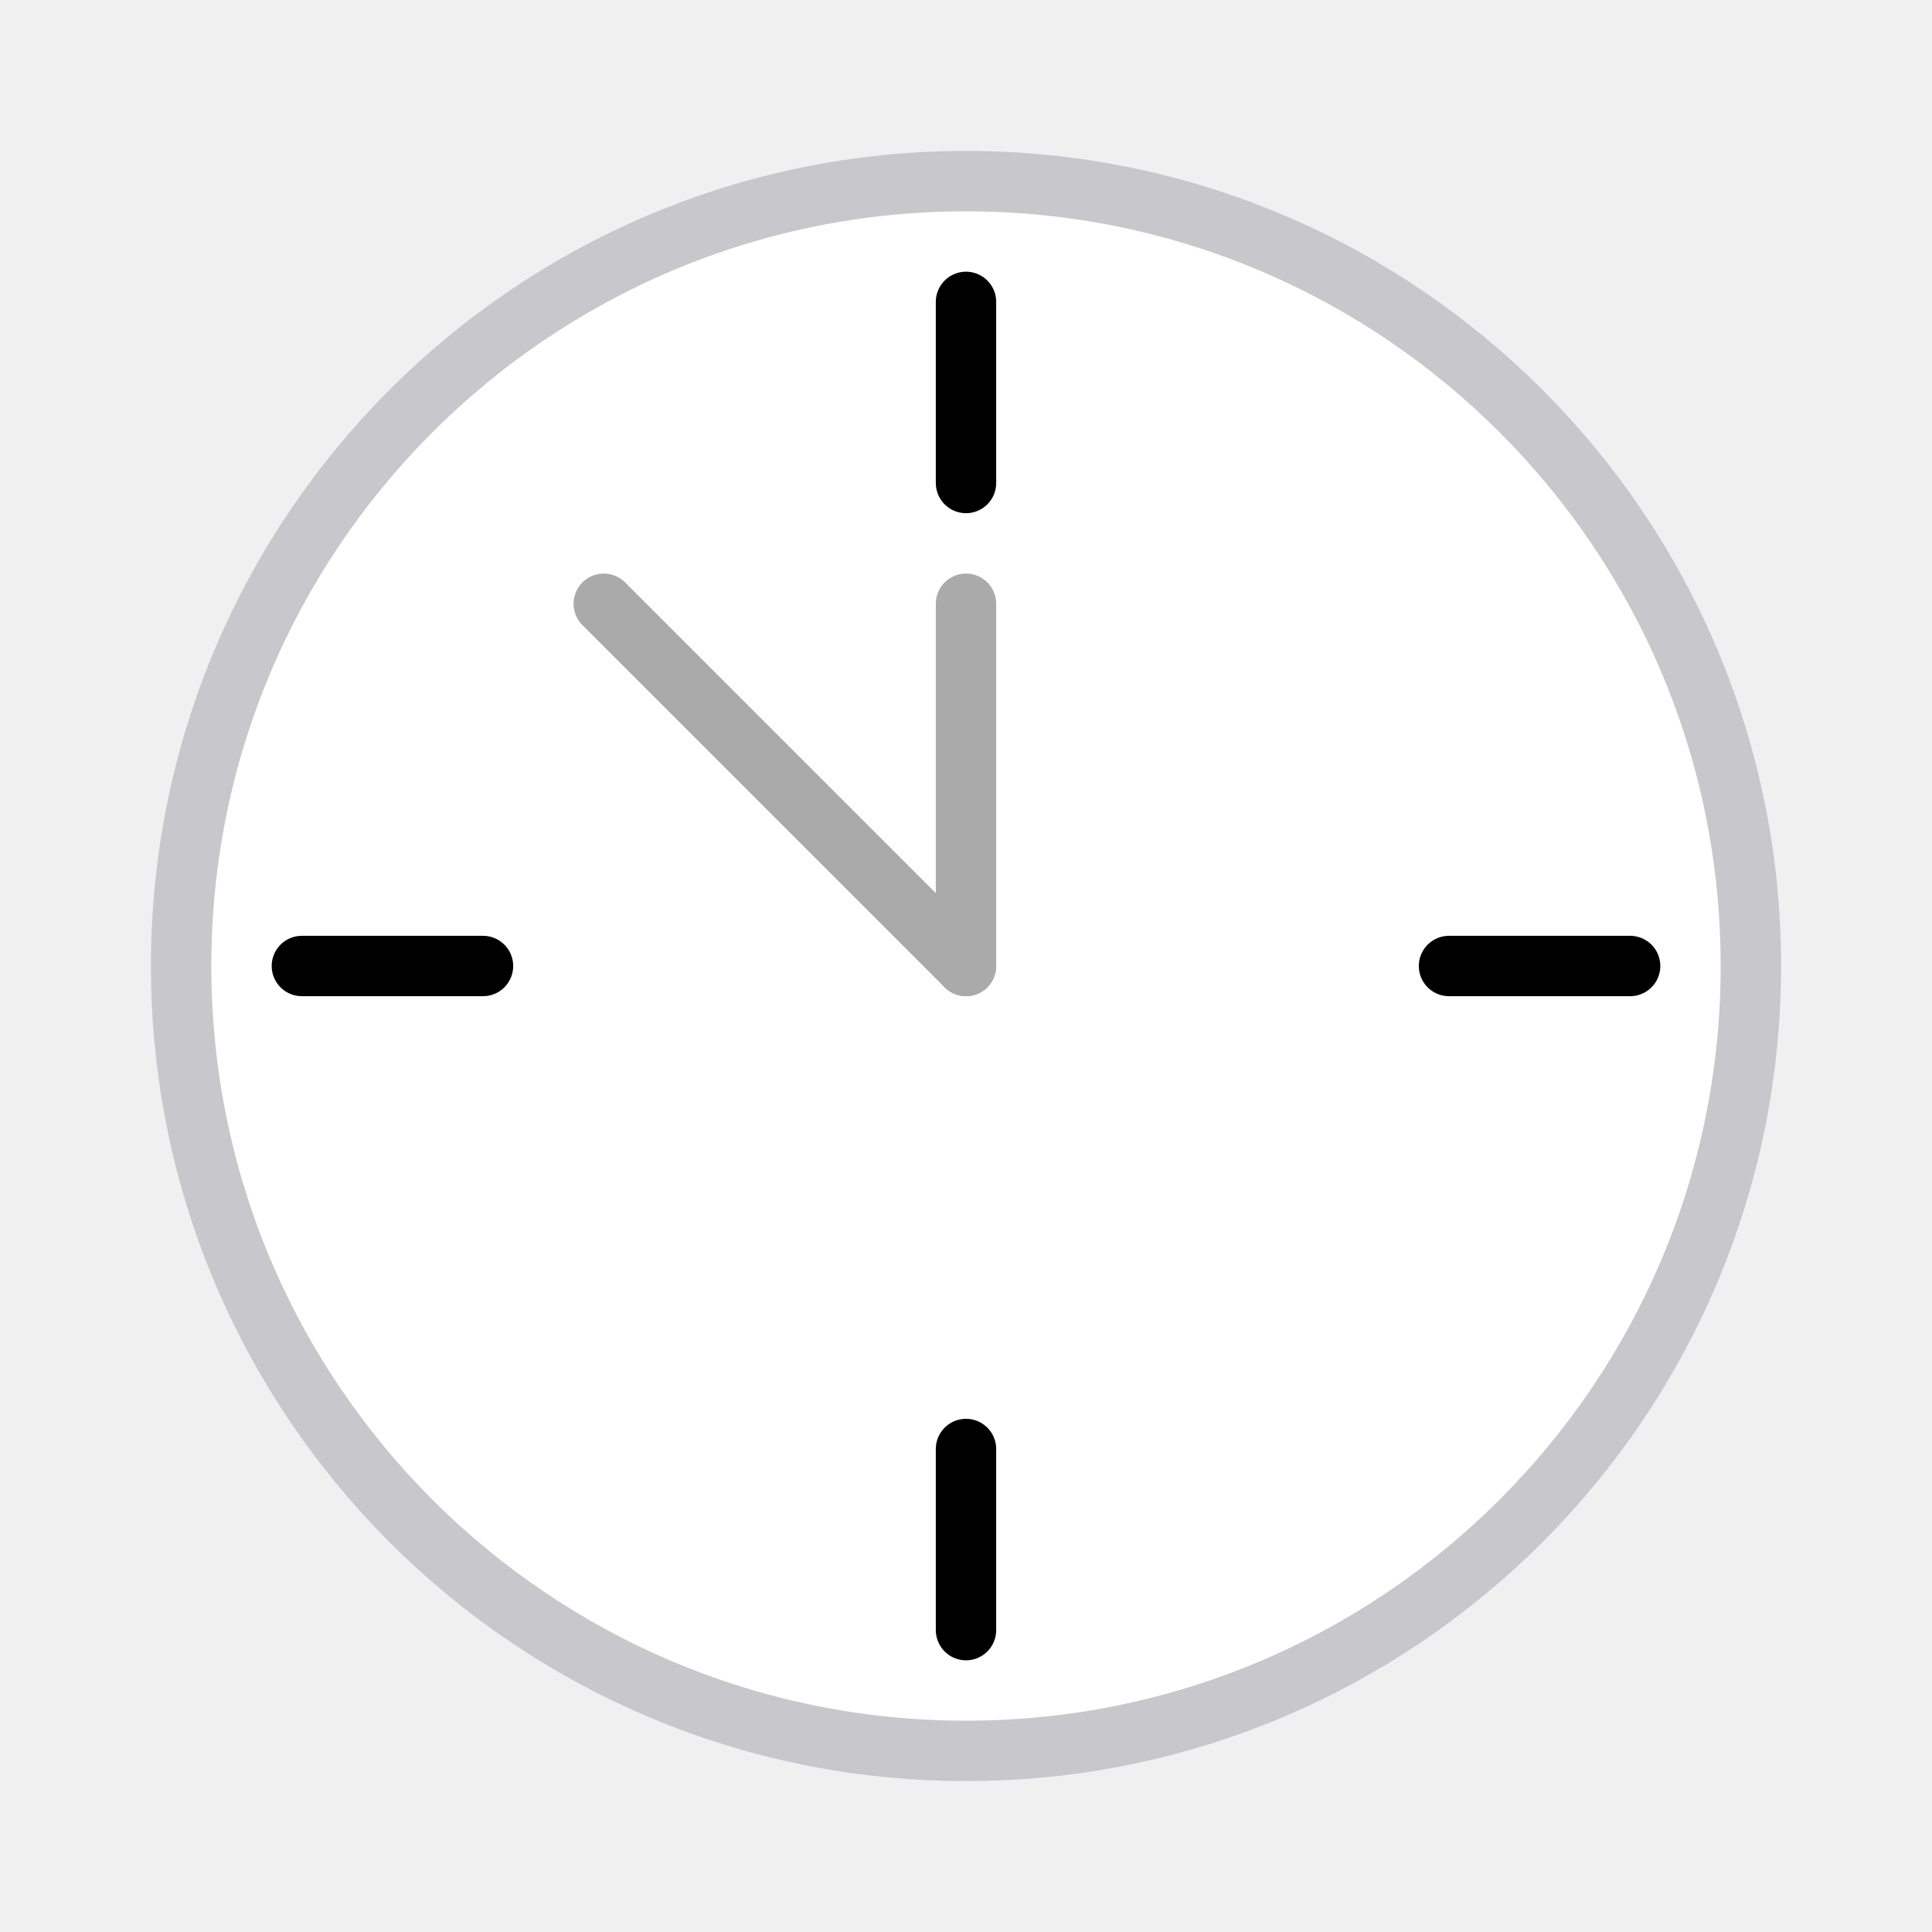
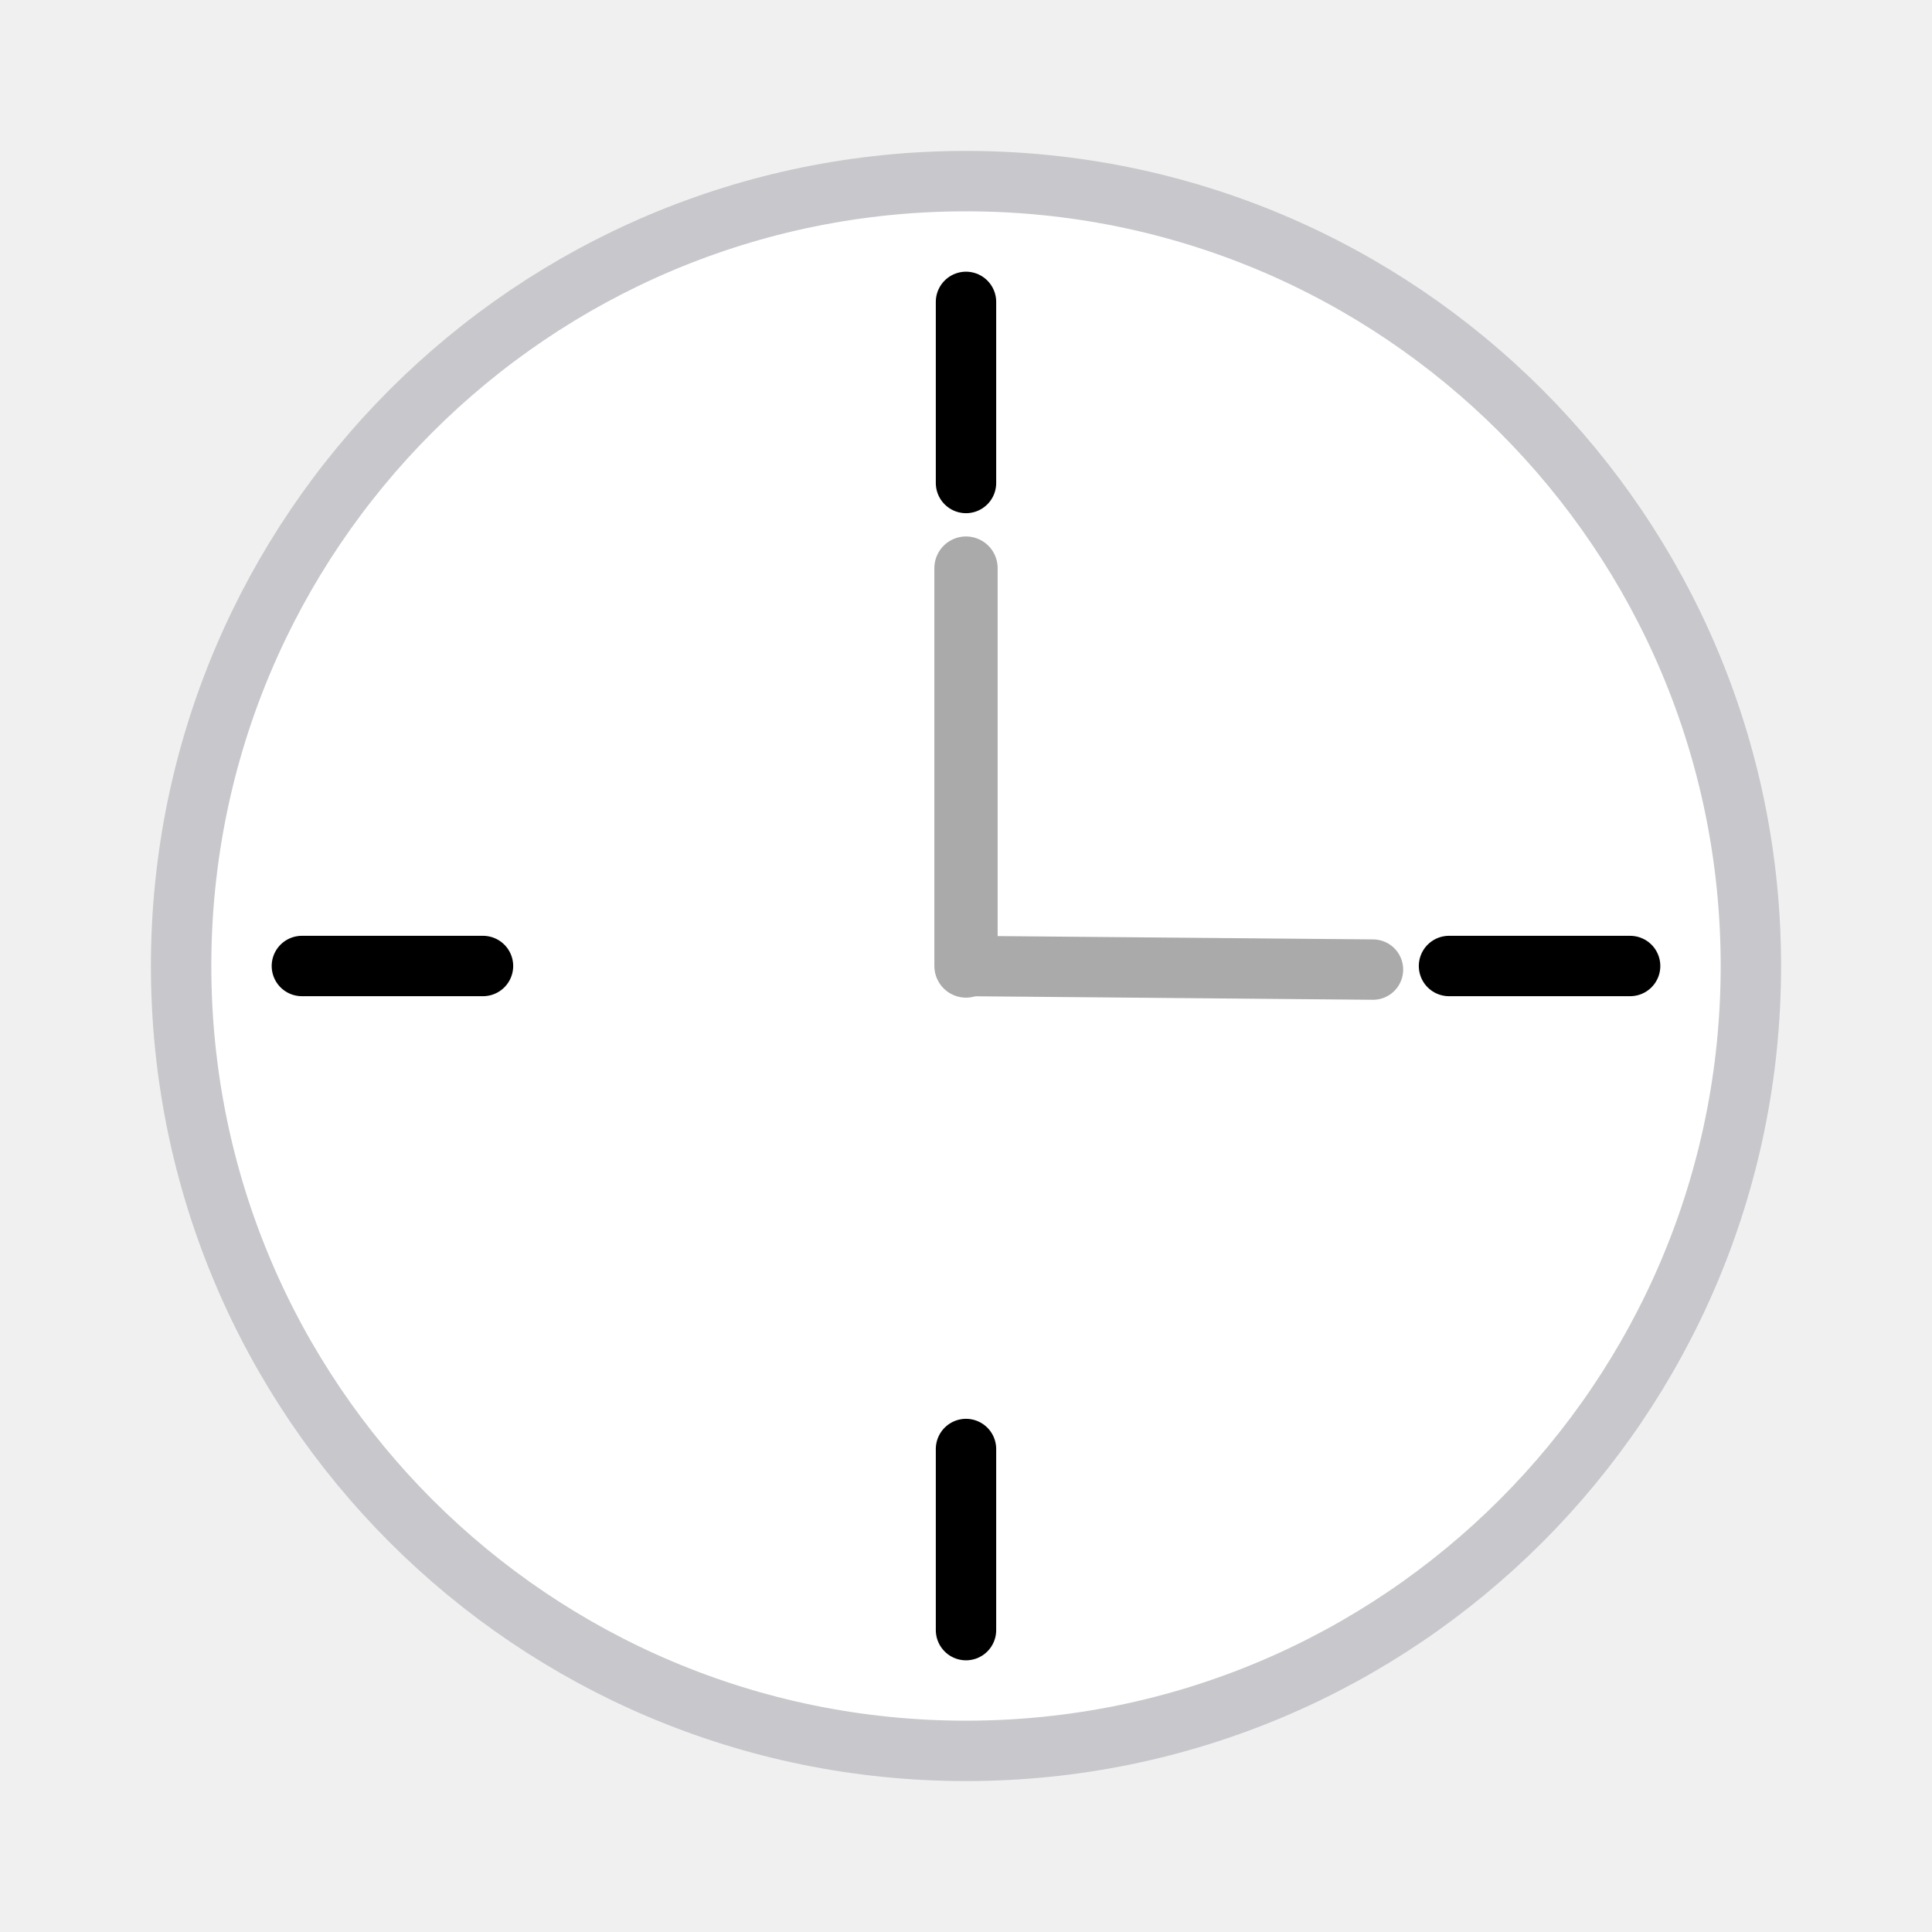
- <svg xmlns="http://www.w3.org/2000/svg" viewBox="0 0 64 64">
-   <circle cx="32" cy="32" r="26" fill="#ffffff" stroke="#c7c7cc" stroke-width="2" />
-   <line x1="20" y1="20" x2="32" y2="32" stroke="#aaa" stroke-width="2" stroke-linecap="round" />
-   <line x1="32" y1="20" x2="32" y2="32" stroke="#aaa" stroke-width="2" stroke-linecap="round" />
-   <line x1="32" y1="10" x2="32" y2="16" stroke="#000000" stroke-width="2" stroke-linecap="round" />
-   <line x1="32" y1="48" x2="32" y2="54" stroke="#000000" stroke-width="2" stroke-linecap="round" />
-   <line x1="10" y1="32" x2="16" y2="32" stroke="#000000" stroke-width="2" stroke-linecap="round" />
-   <line x1="48" y1="32" x2="54" y2="32" stroke="#000000" stroke-width="2" stroke-linecap="round" />
+ <svg xmlns="http://www.w3.org/2000/svg" viewBox="0 0 64 64" version="1.1" id="svg6">
+   <defs id="defs6" />
+   <circle cx="32" cy="32" r="26" fill="#ffffff" stroke="#c7c7cc" stroke-width="2" id="circle1" />
+   <line x1="45.482" y1="32.119" x2="32" y2="32" stroke="#aaaaaa" stroke-width="2" stroke-linecap="round" id="line1" />
+   <line x1="32" y1="18.819" x2="32" y2="32" stroke="#aaaaaa" stroke-width="2.096" stroke-linecap="round" id="line2" />
+   <line x1="32" y1="10" x2="32" y2="16" stroke="#000000" stroke-width="2" stroke-linecap="round" id="line3" />
+   <line x1="32" y1="48" x2="32" y2="54" stroke="#000000" stroke-width="2" stroke-linecap="round" id="line4" />
+   <line x1="10" y1="32" x2="16" y2="32" stroke="#000000" stroke-width="2" stroke-linecap="round" id="line5" />
+   <line x1="48" y1="32" x2="54" y2="32" stroke="#000000" stroke-width="2" stroke-linecap="round" id="line6" />
</svg>
